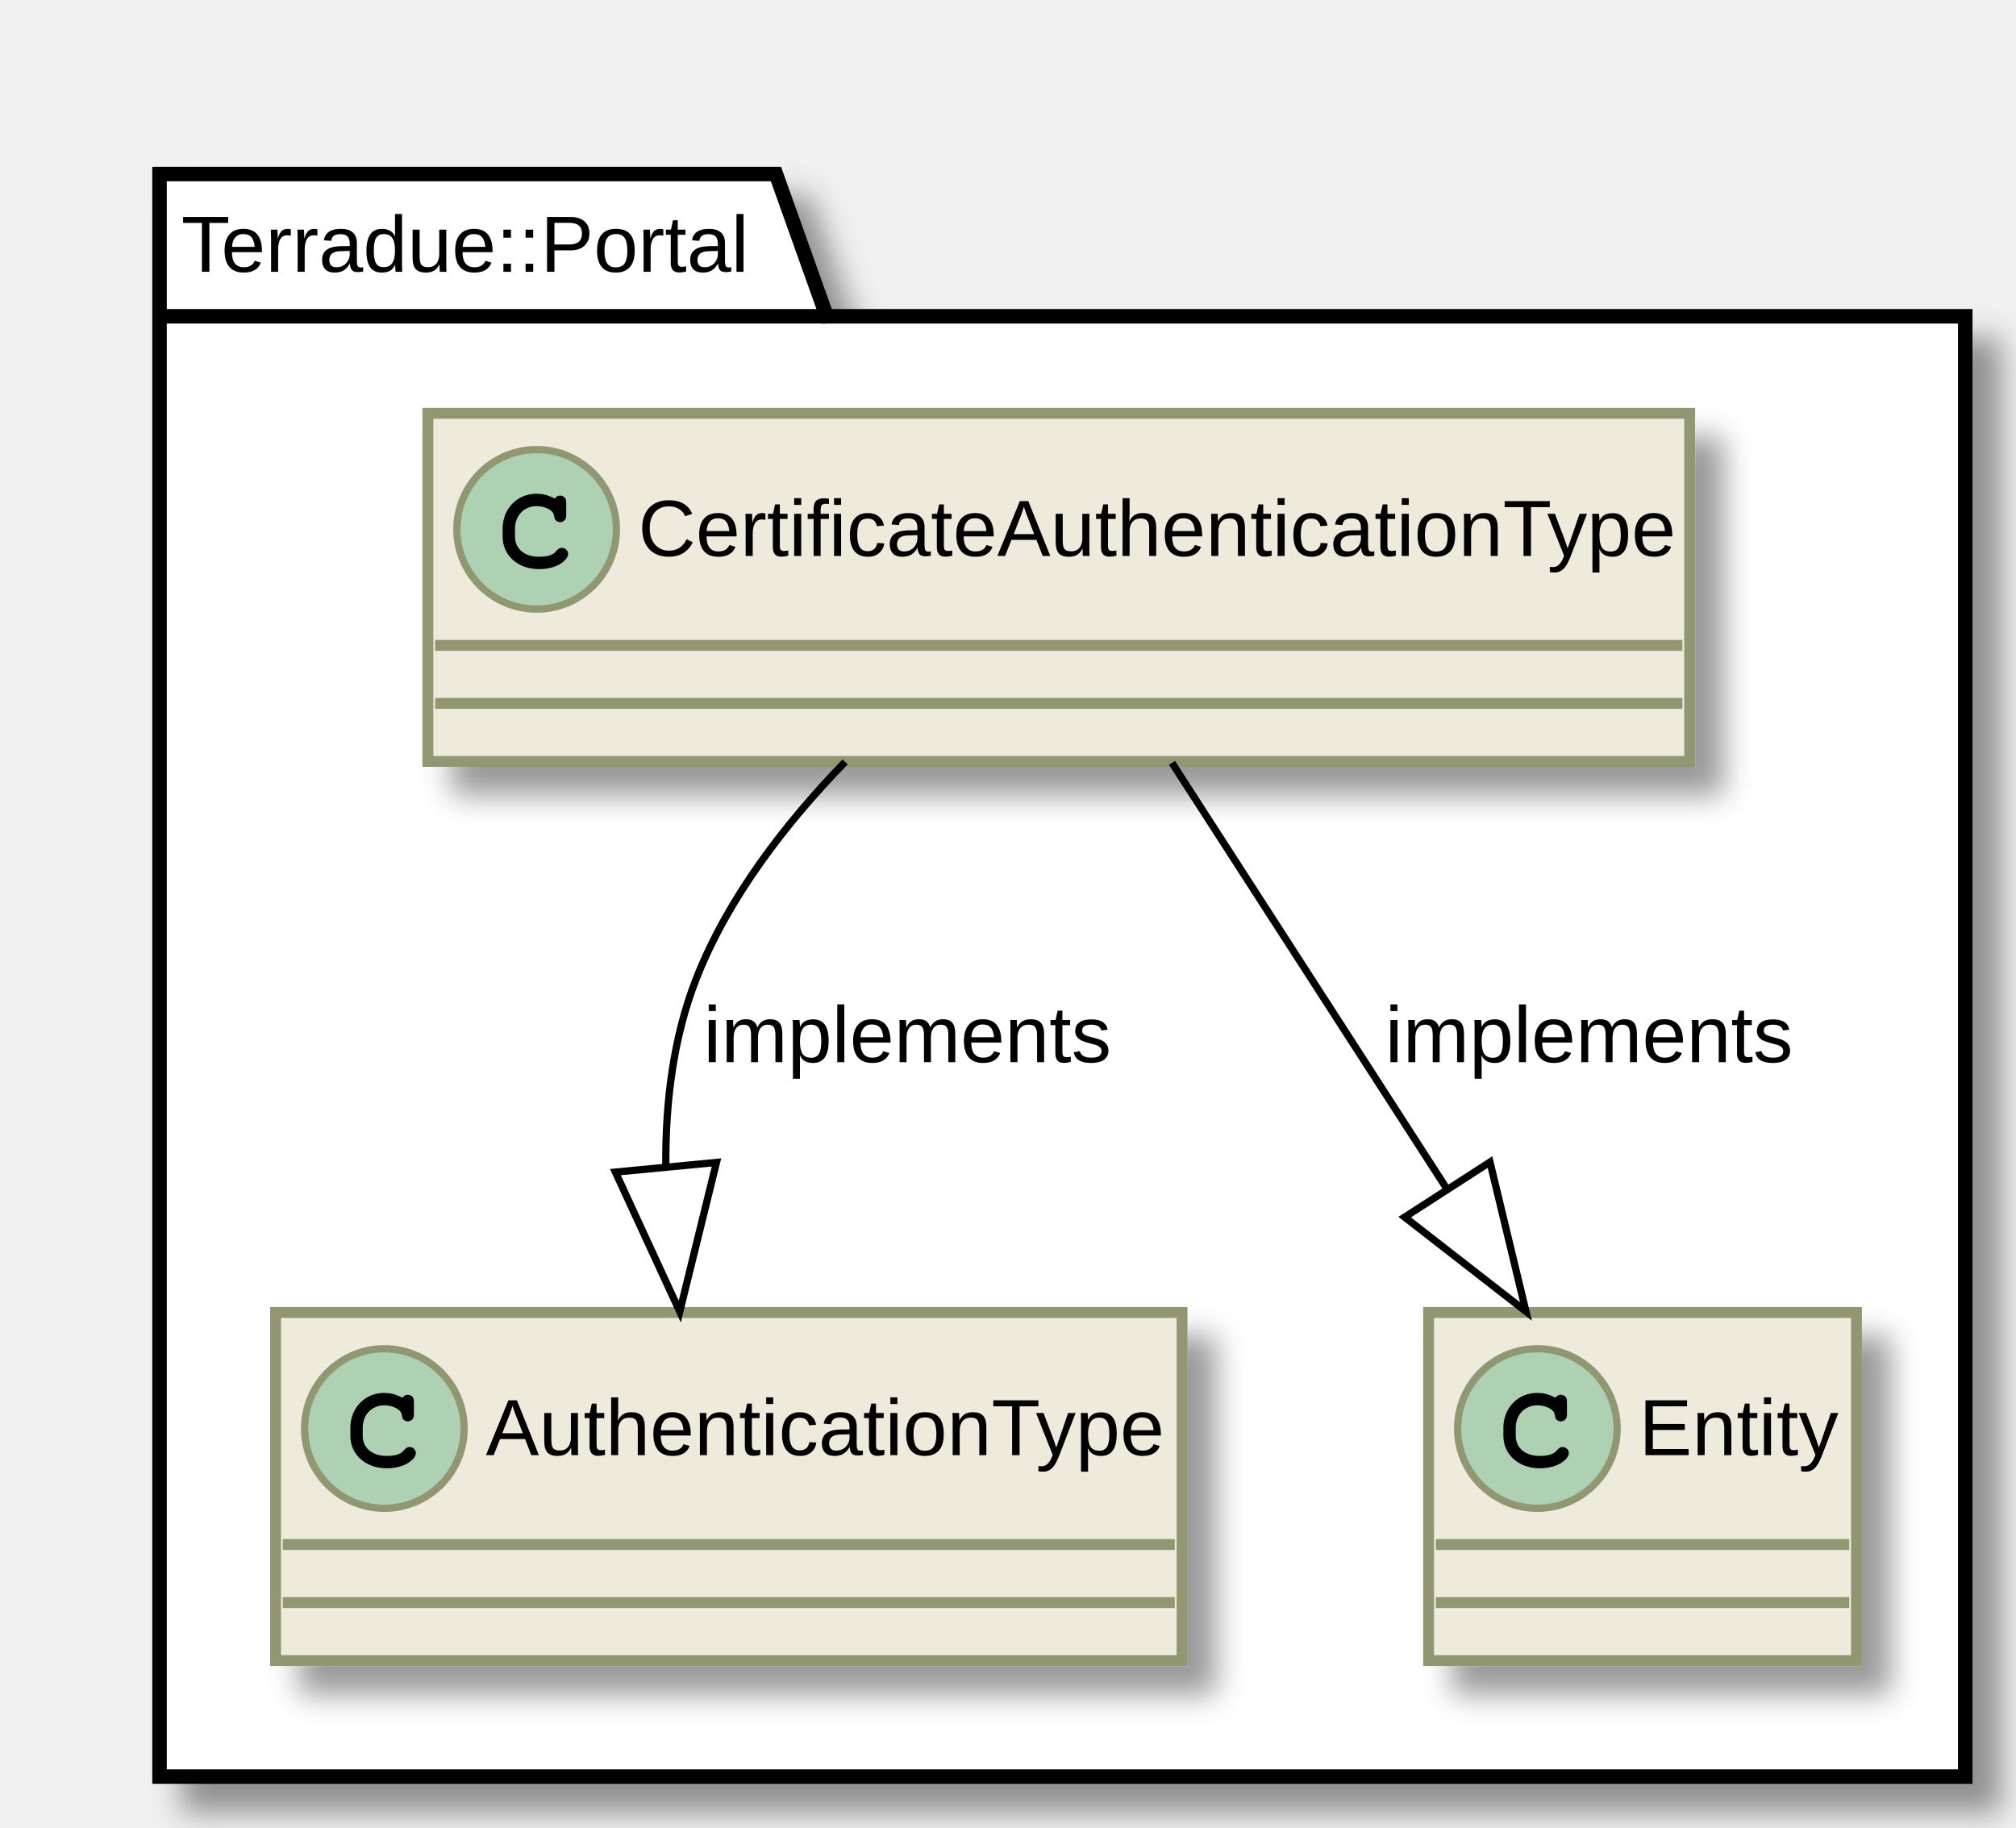
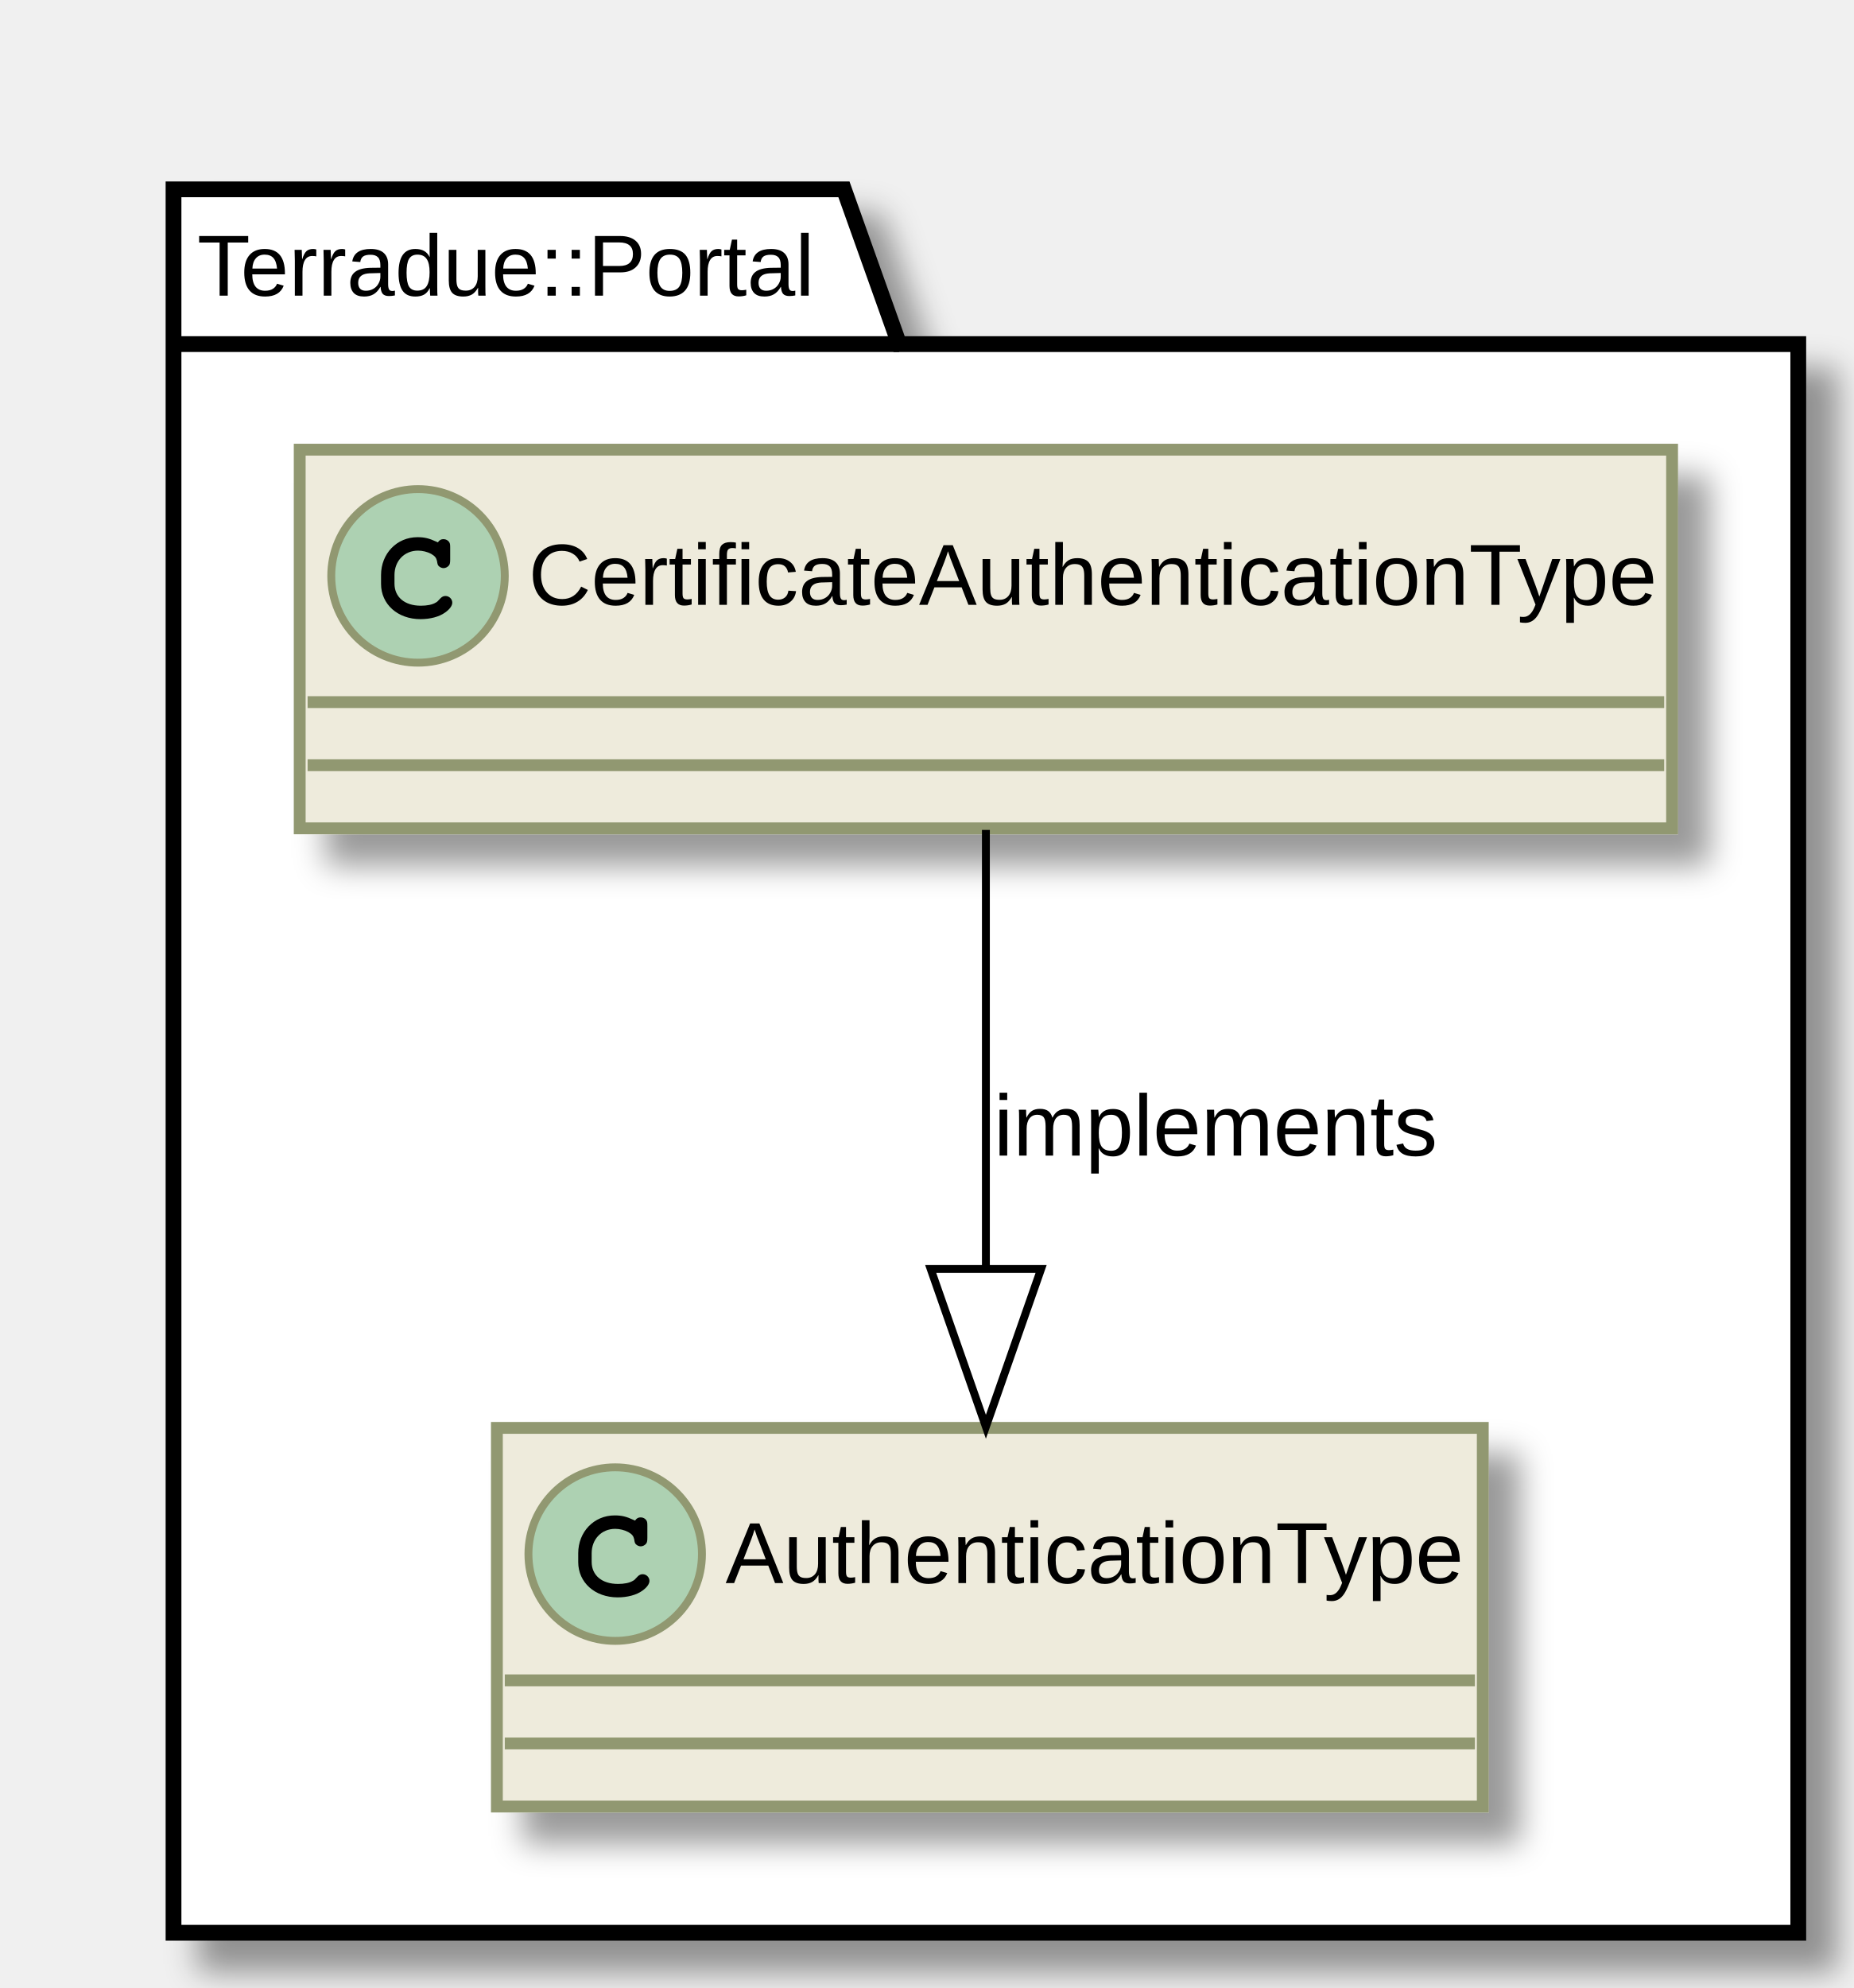
- <svg xmlns="http://www.w3.org/2000/svg" xmlns:xlink="http://www.w3.org/1999/xlink" height="252pt" style="width:278px;height:252px;" version="1.1" viewBox="0 0 278 252" width="278pt">
+ <svg xmlns="http://www.w3.org/2000/svg" xmlns:xlink="http://www.w3.org/1999/xlink" height="252pt" style="width:235px;height:252px;" version="1.1" viewBox="0 0 235 252" width="235pt">
  <defs>
    <filter height="300%" id="f1" width="300%" x="-1" y="-1">
      <feGaussianBlur result="blurOut" stdDeviation="2.0" />
      <feColorMatrix in="blurOut" result="blurOut2" type="matrix" values="0 0 0 0 0 0 0 0 0 0 0 0 0 0 0 0 0 0 .4 0" />
      <feOffset dx="4.0" dy="4.0" in="blurOut2" result="blurOut3" />
      <feBlend in="SourceGraphic" in2="blurOut3" mode="normal" />
    </filter>
  </defs>
  <g>
-     <polygon fill="#FFFFFF" filter="url(#f1)" points="22,24,107,24,114,43.618,271,43.618,271,245,22,245,22,24" style="stroke: #000000; stroke-width: 2.0;" />
+     <polygon fill="#FFFFFF" filter="url(#f1)" points="22,24,107,24,114,43.618,228,43.618,228,245,22,245,22,24" style="stroke: #000000; stroke-width: 2.0;" />
    <line style="stroke: #000000; stroke-width: 2.0;" x1="22" x2="114" y1="43.618" y2="43.618" />
    <text fill="#000000" font-family="Arial" font-size="11" lengthAdjust="spacingAndGlyphs" textLength="79" x="25" y="37.483">Terradue::Portal</text>
    <a target="_top" xlink:href="../information/classes/class_terradue_1_1_portal_1_1_certificate_authentication_type.html" xlink:title="../information/classes/class_terradue_1_1_portal_1_1_certificate_authentication_type.html">
-       <rect fill="#EEEBDC" filter="url(#f1)" height="48" style="stroke: #919871; stroke-width: 1.5;" width="174" x="59" y="57" />
-       <ellipse cx="74" cy="73" fill="#ADD1B2" rx="11" ry="11" style="stroke: #919871; stroke-width: 1.0;" />
-       <path d="M76.344,68.672 C75.406,68.234 74.812,68.094 73.938,68.094 C71.312,68.094 69.312,70.172 69.312,72.891 L69.312,74.016 C69.312,76.594 71.422,78.484 74.312,78.484 C75.531,78.484 76.688,78.188 77.438,77.641 C78.016,77.234 78.344,76.781 78.344,76.391 C78.344,75.938 77.953,75.547 77.484,75.547 C77.266,75.547 77.062,75.625 76.875,75.812 C76.422,76.297 76.422,76.297 76.234,76.391 C75.812,76.656 75.125,76.781 74.359,76.781 C72.312,76.781 71.016,75.688 71.016,73.984 L71.016,72.891 C71.016,71.109 72.266,69.797 74,69.797 C74.578,69.797 75.188,69.953 75.656,70.203 C76.141,70.484 76.312,70.703 76.406,71.109 C76.469,71.516 76.5,71.641 76.641,71.766 C76.781,71.906 77.016,72.016 77.234,72.016 C77.5,72.016 77.766,71.875 77.938,71.656 C78.047,71.5 78.078,71.312 78.078,70.891 L78.078,69.469 C78.078,69.031 78.062,68.906 77.969,68.75 C77.812,68.484 77.531,68.344 77.234,68.344 C76.938,68.344 76.734,68.438 76.516,68.75 L76.344,68.672 Z " />
-       <text fill="#000000" font-family="Arial" font-size="11" lengthAdjust="spacingAndGlyphs" textLength="142" x="88" y="76.674">CertificateAuthenticationType</text>
-       <line style="stroke: #919871; stroke-width: 1.5;" x1="60" x2="232" y1="89" y2="89" />
-       <line style="stroke: #919871; stroke-width: 1.5;" x1="60" x2="232" y1="97" y2="97" />
+       <rect fill="#EEEBDC" filter="url(#f1)" height="48" style="stroke: #919871; stroke-width: 1.5;" width="174" x="38" y="57" />
+       <ellipse cx="53" cy="73" fill="#ADD1B2" rx="11" ry="11" style="stroke: #919871; stroke-width: 1.0;" />
+       <path d="M55.344,68.672 C54.406,68.234 53.812,68.094 52.938,68.094 C50.312,68.094 48.312,70.172 48.312,72.891 L48.312,74.016 C48.312,76.594 50.422,78.484 53.312,78.484 C54.531,78.484 55.688,78.188 56.438,77.641 C57.016,77.234 57.344,76.781 57.344,76.391 C57.344,75.938 56.953,75.547 56.484,75.547 C56.266,75.547 56.062,75.625 55.875,75.812 C55.422,76.297 55.422,76.297 55.234,76.391 C54.812,76.656 54.125,76.781 53.359,76.781 C51.312,76.781 50.016,75.688 50.016,73.984 L50.016,72.891 C50.016,71.109 51.266,69.797 53,69.797 C53.578,69.797 54.188,69.953 54.656,70.203 C55.141,70.484 55.312,70.703 55.406,71.109 C55.469,71.516 55.5,71.641 55.641,71.766 C55.781,71.906 56.016,72.016 56.234,72.016 C56.5,72.016 56.766,71.875 56.938,71.656 C57.047,71.5 57.078,71.312 57.078,70.891 L57.078,69.469 C57.078,69.031 57.062,68.906 56.969,68.75 C56.812,68.484 56.531,68.344 56.234,68.344 C55.938,68.344 55.734,68.438 55.516,68.75 L55.344,68.672 Z " />
+       <text fill="#000000" font-family="Arial" font-size="11" lengthAdjust="spacingAndGlyphs" textLength="142" x="67" y="76.674">CertificateAuthenticationType</text>
+       <line style="stroke: #919871; stroke-width: 1.5;" x1="39" x2="211" y1="89" y2="89" />
+       <line style="stroke: #919871; stroke-width: 1.5;" x1="39" x2="211" y1="97" y2="97" />
    </a>
-     <rect fill="#EEEBDC" filter="url(#f1)" height="48" style="stroke: #919871; stroke-width: 1.5;" width="125" x="38" y="181" />
-     <ellipse cx="53" cy="197" fill="#ADD1B2" rx="11" ry="11" style="stroke: #919871; stroke-width: 1.0;" />
-     <path d="M55.344,192.672 C54.406,192.234 53.812,192.094 52.938,192.094 C50.312,192.094 48.312,194.172 48.312,196.891 L48.312,198.016 C48.312,200.594 50.422,202.484 53.312,202.484 C54.531,202.484 55.688,202.188 56.438,201.641 C57.016,201.234 57.344,200.781 57.344,200.391 C57.344,199.938 56.953,199.547 56.484,199.547 C56.266,199.547 56.062,199.625 55.875,199.812 C55.422,200.297 55.422,200.297 55.234,200.391 C54.812,200.656 54.125,200.781 53.359,200.781 C51.312,200.781 50.016,199.688 50.016,197.984 L50.016,196.891 C50.016,195.109 51.266,193.797 53,193.797 C53.578,193.797 54.188,193.953 54.656,194.203 C55.141,194.484 55.312,194.703 55.406,195.109 C55.469,195.516 55.5,195.641 55.641,195.766 C55.781,195.906 56.016,196.016 56.234,196.016 C56.5,196.016 56.766,195.875 56.938,195.656 C57.047,195.5 57.078,195.312 57.078,194.891 L57.078,193.469 C57.078,193.031 57.062,192.906 56.969,192.75 C56.812,192.484 56.531,192.344 56.234,192.344 C55.938,192.344 55.734,192.438 55.516,192.75 L55.344,192.672 Z " />
-     <text fill="#000000" font-family="Arial" font-size="11" lengthAdjust="spacingAndGlyphs" textLength="93" x="67" y="200.674">AuthenticationType</text>
-     <line style="stroke: #919871; stroke-width: 1.5;" x1="39" x2="162" y1="213" y2="213" />
-     <line style="stroke: #919871; stroke-width: 1.5;" x1="39" x2="162" y1="221" y2="221" />
-     <rect fill="#EEEBDC" filter="url(#f1)" height="48" style="stroke: #919871; stroke-width: 1.5;" width="59" x="197" y="181" />
-     <ellipse cx="212" cy="197" fill="#ADD1B2" rx="11" ry="11" style="stroke: #919871; stroke-width: 1.0;" />
-     <path d="M214.344,192.672 C213.406,192.234 212.812,192.094 211.938,192.094 C209.312,192.094 207.312,194.172 207.312,196.891 L207.312,198.016 C207.312,200.594 209.422,202.484 212.312,202.484 C213.531,202.484 214.688,202.188 215.438,201.641 C216.016,201.234 216.344,200.781 216.344,200.391 C216.344,199.938 215.953,199.547 215.484,199.547 C215.266,199.547 215.062,199.625 214.875,199.812 C214.422,200.297 214.422,200.297 214.234,200.391 C213.812,200.656 213.125,200.781 212.359,200.781 C210.312,200.781 209.016,199.688 209.016,197.984 L209.016,196.891 C209.016,195.109 210.266,193.797 212,193.797 C212.578,193.797 213.188,193.953 213.656,194.203 C214.141,194.484 214.312,194.703 214.406,195.109 C214.469,195.516 214.5,195.641 214.641,195.766 C214.781,195.906 215.016,196.016 215.234,196.016 C215.5,196.016 215.766,195.875 215.938,195.656 C216.047,195.5 216.078,195.312 216.078,194.891 L216.078,193.469 C216.078,193.031 216.062,192.906 215.969,192.75 C215.812,192.484 215.531,192.344 215.234,192.344 C214.938,192.344 214.734,192.438 214.516,192.75 L214.344,192.672 Z " />
-     <text fill="#000000" font-family="Arial" font-size="11" lengthAdjust="spacingAndGlyphs" textLength="27" x="226" y="200.674">Entity</text>
-     <line style="stroke: #919871; stroke-width: 1.5;" x1="198" x2="255" y1="213" y2="213" />
-     <line style="stroke: #919871; stroke-width: 1.5;" x1="198" x2="255" y1="221" y2="221" />
-     <path d="M116.538,105.071 C108.287,113.567 100.382,123.818 96,135 C92.847,143.047 91.75,152.014 91.812,160.773 " fill="none" style="stroke: #000000; stroke-width: 1.0;" />
-     <polygon fill="none" points="98.799,160.304,93.736,180.88,84.863,161.638,98.799,160.304" style="stroke: #000000; stroke-width: 1.0;" />
-     <text fill="#000000" font-family="Arial" font-size="11" lengthAdjust="spacingAndGlyphs" textLength="55" x="97" y="146.483">implements</text>
-     <path d="M161.615,105.203 C172.352,121.846 186.88,144.364 199.419,163.799 " fill="none" style="stroke: #000000; stroke-width: 1.0;" />
-     <polygon fill="none" points="205.464,160.257,210.425,180.858,193.7,167.847,205.464,160.257" style="stroke: #000000; stroke-width: 1.0;" />
-     <text fill="#000000" font-family="Arial" font-size="11" lengthAdjust="spacingAndGlyphs" textLength="55" x="191" y="146.483">implements</text>
+     <rect fill="#EEEBDC" filter="url(#f1)" height="48" style="stroke: #919871; stroke-width: 1.5;" width="125" x="63" y="181" />
+     <ellipse cx="78" cy="197" fill="#ADD1B2" rx="11" ry="11" style="stroke: #919871; stroke-width: 1.0;" />
+     <path d="M80.344,192.672 C79.406,192.234 78.812,192.094 77.938,192.094 C75.312,192.094 73.312,194.172 73.312,196.891 L73.312,198.016 C73.312,200.594 75.422,202.484 78.312,202.484 C79.531,202.484 80.688,202.188 81.438,201.641 C82.016,201.234 82.344,200.781 82.344,200.391 C82.344,199.938 81.953,199.547 81.484,199.547 C81.266,199.547 81.062,199.625 80.875,199.812 C80.422,200.297 80.422,200.297 80.234,200.391 C79.812,200.656 79.125,200.781 78.359,200.781 C76.312,200.781 75.016,199.688 75.016,197.984 L75.016,196.891 C75.016,195.109 76.266,193.797 78,193.797 C78.578,193.797 79.188,193.953 79.656,194.203 C80.141,194.484 80.312,194.703 80.406,195.109 C80.469,195.516 80.5,195.641 80.641,195.766 C80.781,195.906 81.016,196.016 81.234,196.016 C81.5,196.016 81.766,195.875 81.938,195.656 C82.047,195.5 82.078,195.312 82.078,194.891 L82.078,193.469 C82.078,193.031 82.062,192.906 81.969,192.75 C81.812,192.484 81.531,192.344 81.234,192.344 C80.938,192.344 80.734,192.438 80.516,192.75 L80.344,192.672 Z " />
+     <text fill="#000000" font-family="Arial" font-size="11" lengthAdjust="spacingAndGlyphs" textLength="93" x="92" y="200.674">AuthenticationType</text>
+     <line style="stroke: #919871; stroke-width: 1.5;" x1="64" x2="187" y1="213" y2="213" />
+     <line style="stroke: #919871; stroke-width: 1.5;" x1="64" x2="187" y1="221" y2="221" />
+     <path d="M125,105.203 C125,120.992 125,142.07 125,160.786 " fill="none" style="stroke: #000000; stroke-width: 1.0;" />
+     <polygon fill="none" points="132,160.858,125,180.858,118,160.858,132,160.858" style="stroke: #000000; stroke-width: 1.0;" />
+     <text fill="#000000" font-family="Arial" font-size="11" lengthAdjust="spacingAndGlyphs" textLength="55" x="126" y="146.483">implements</text>
  </g>
</svg>
